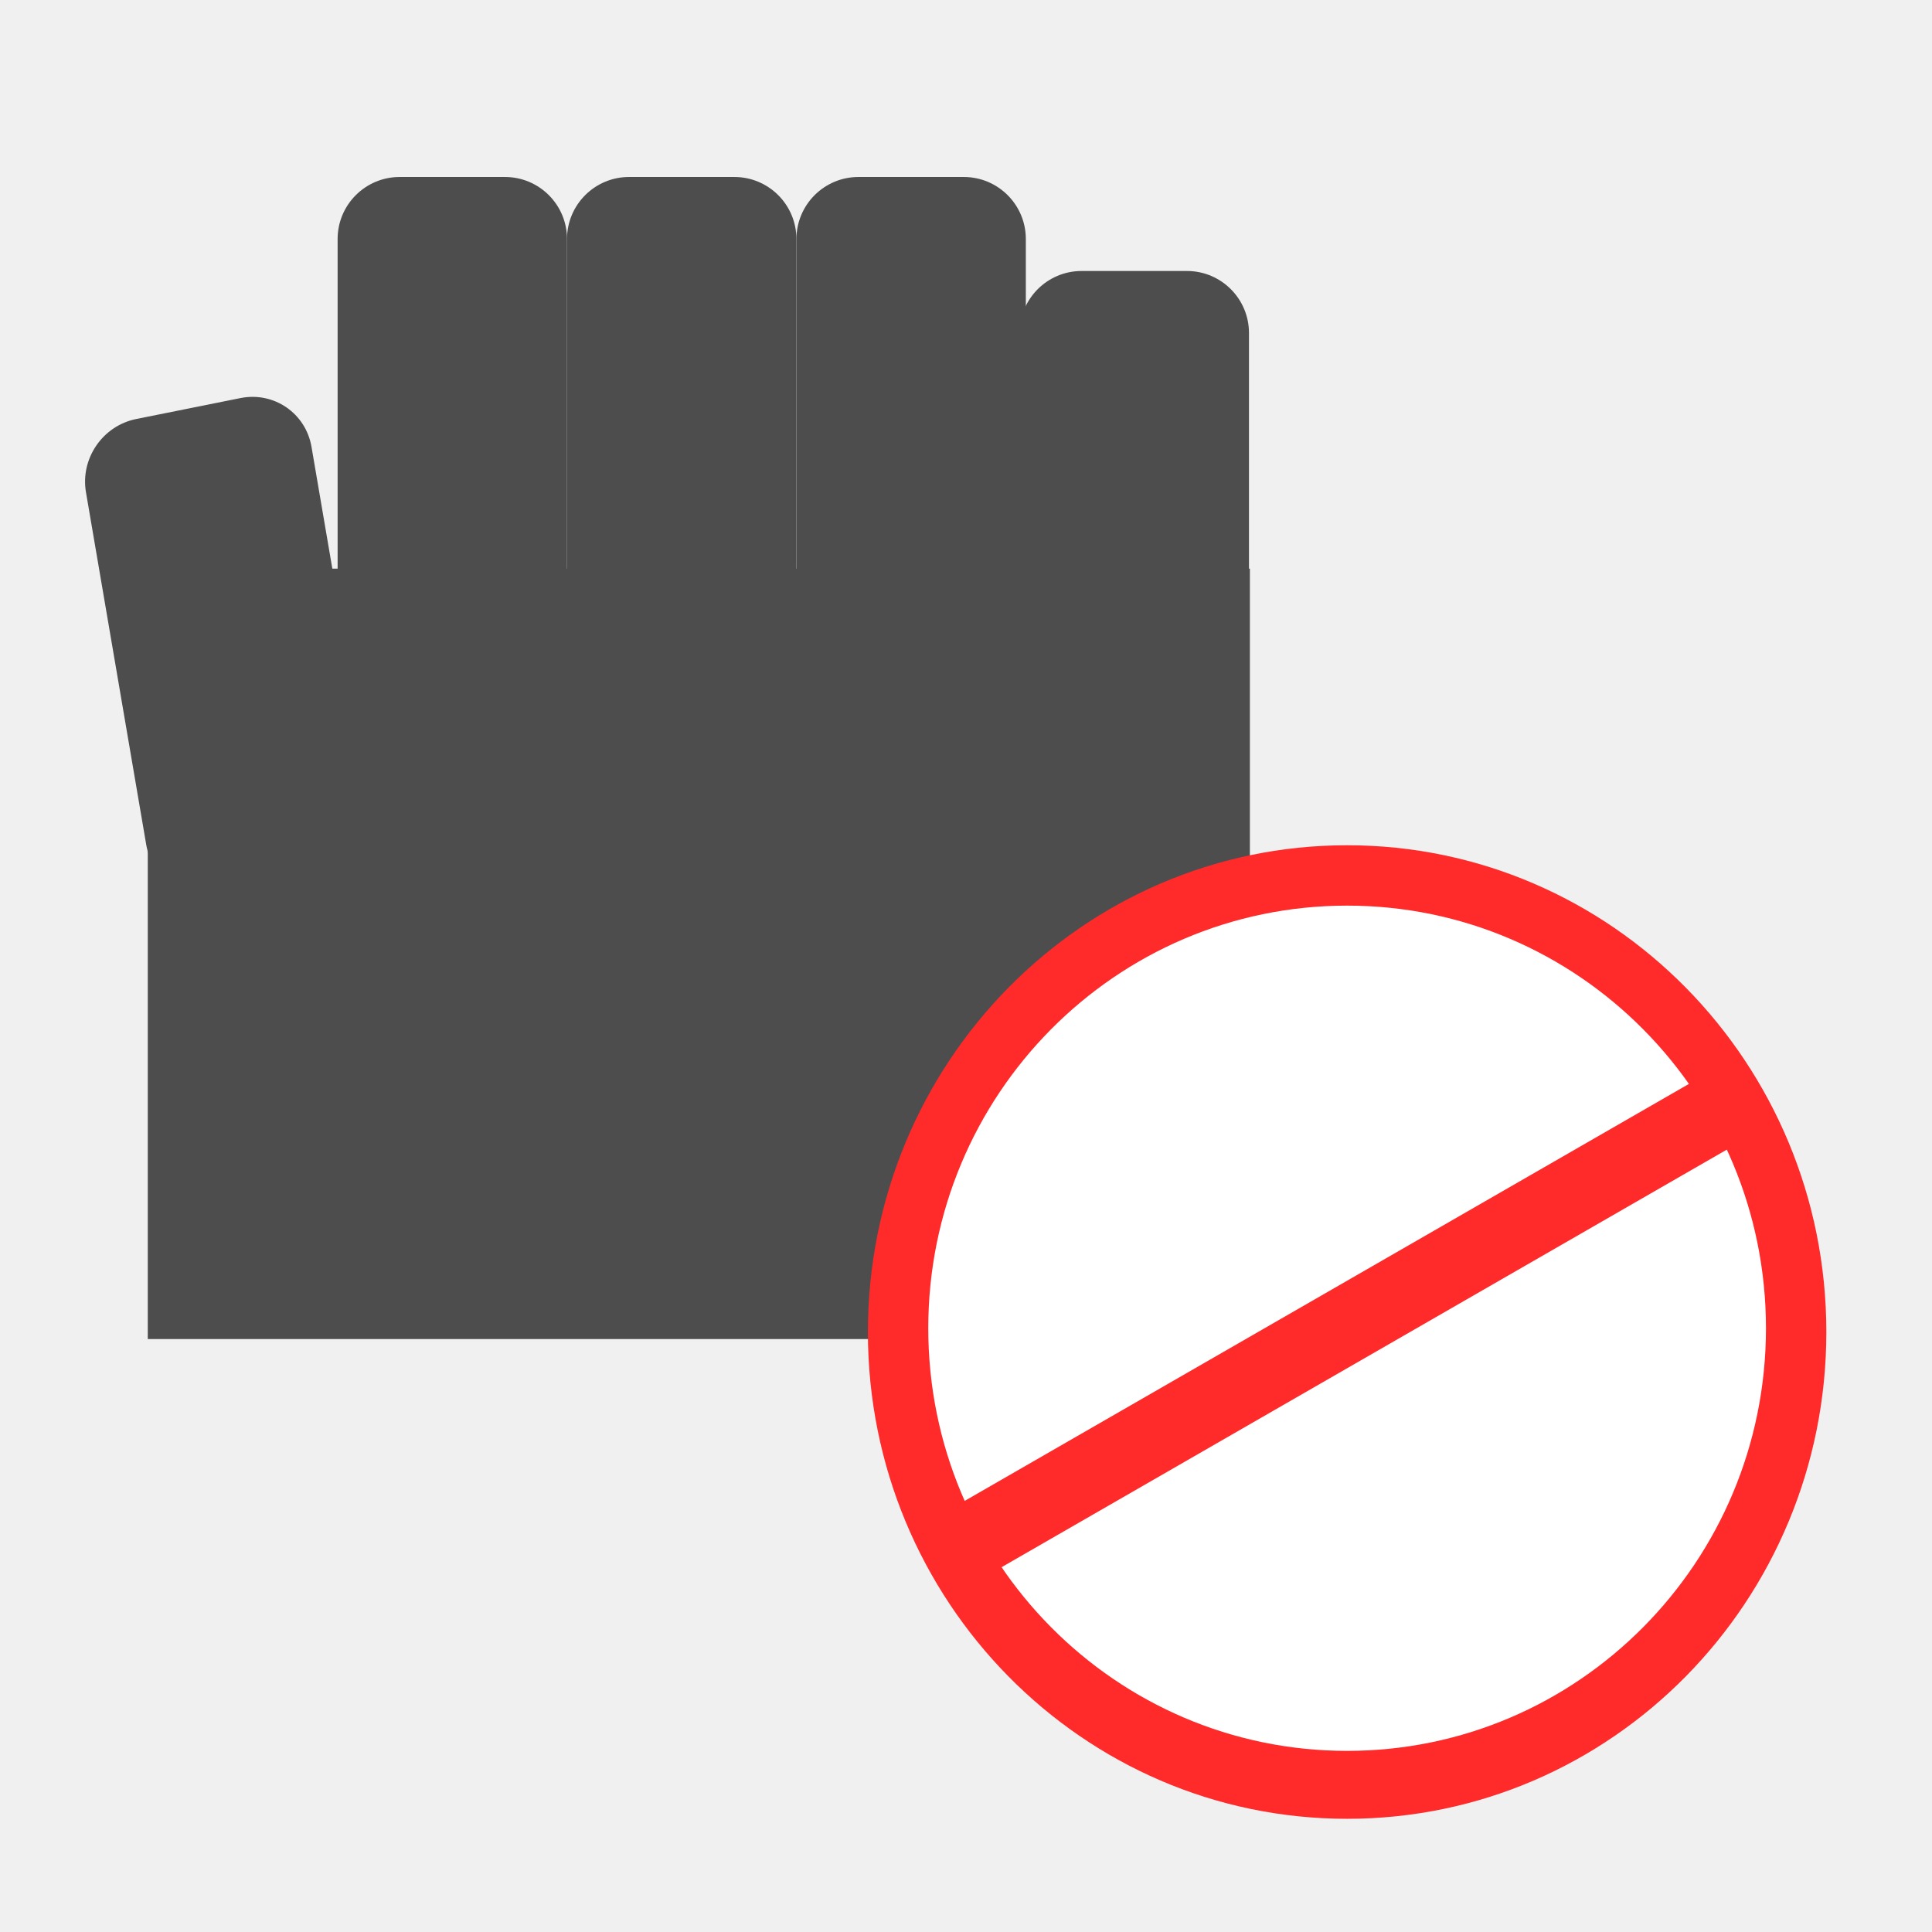
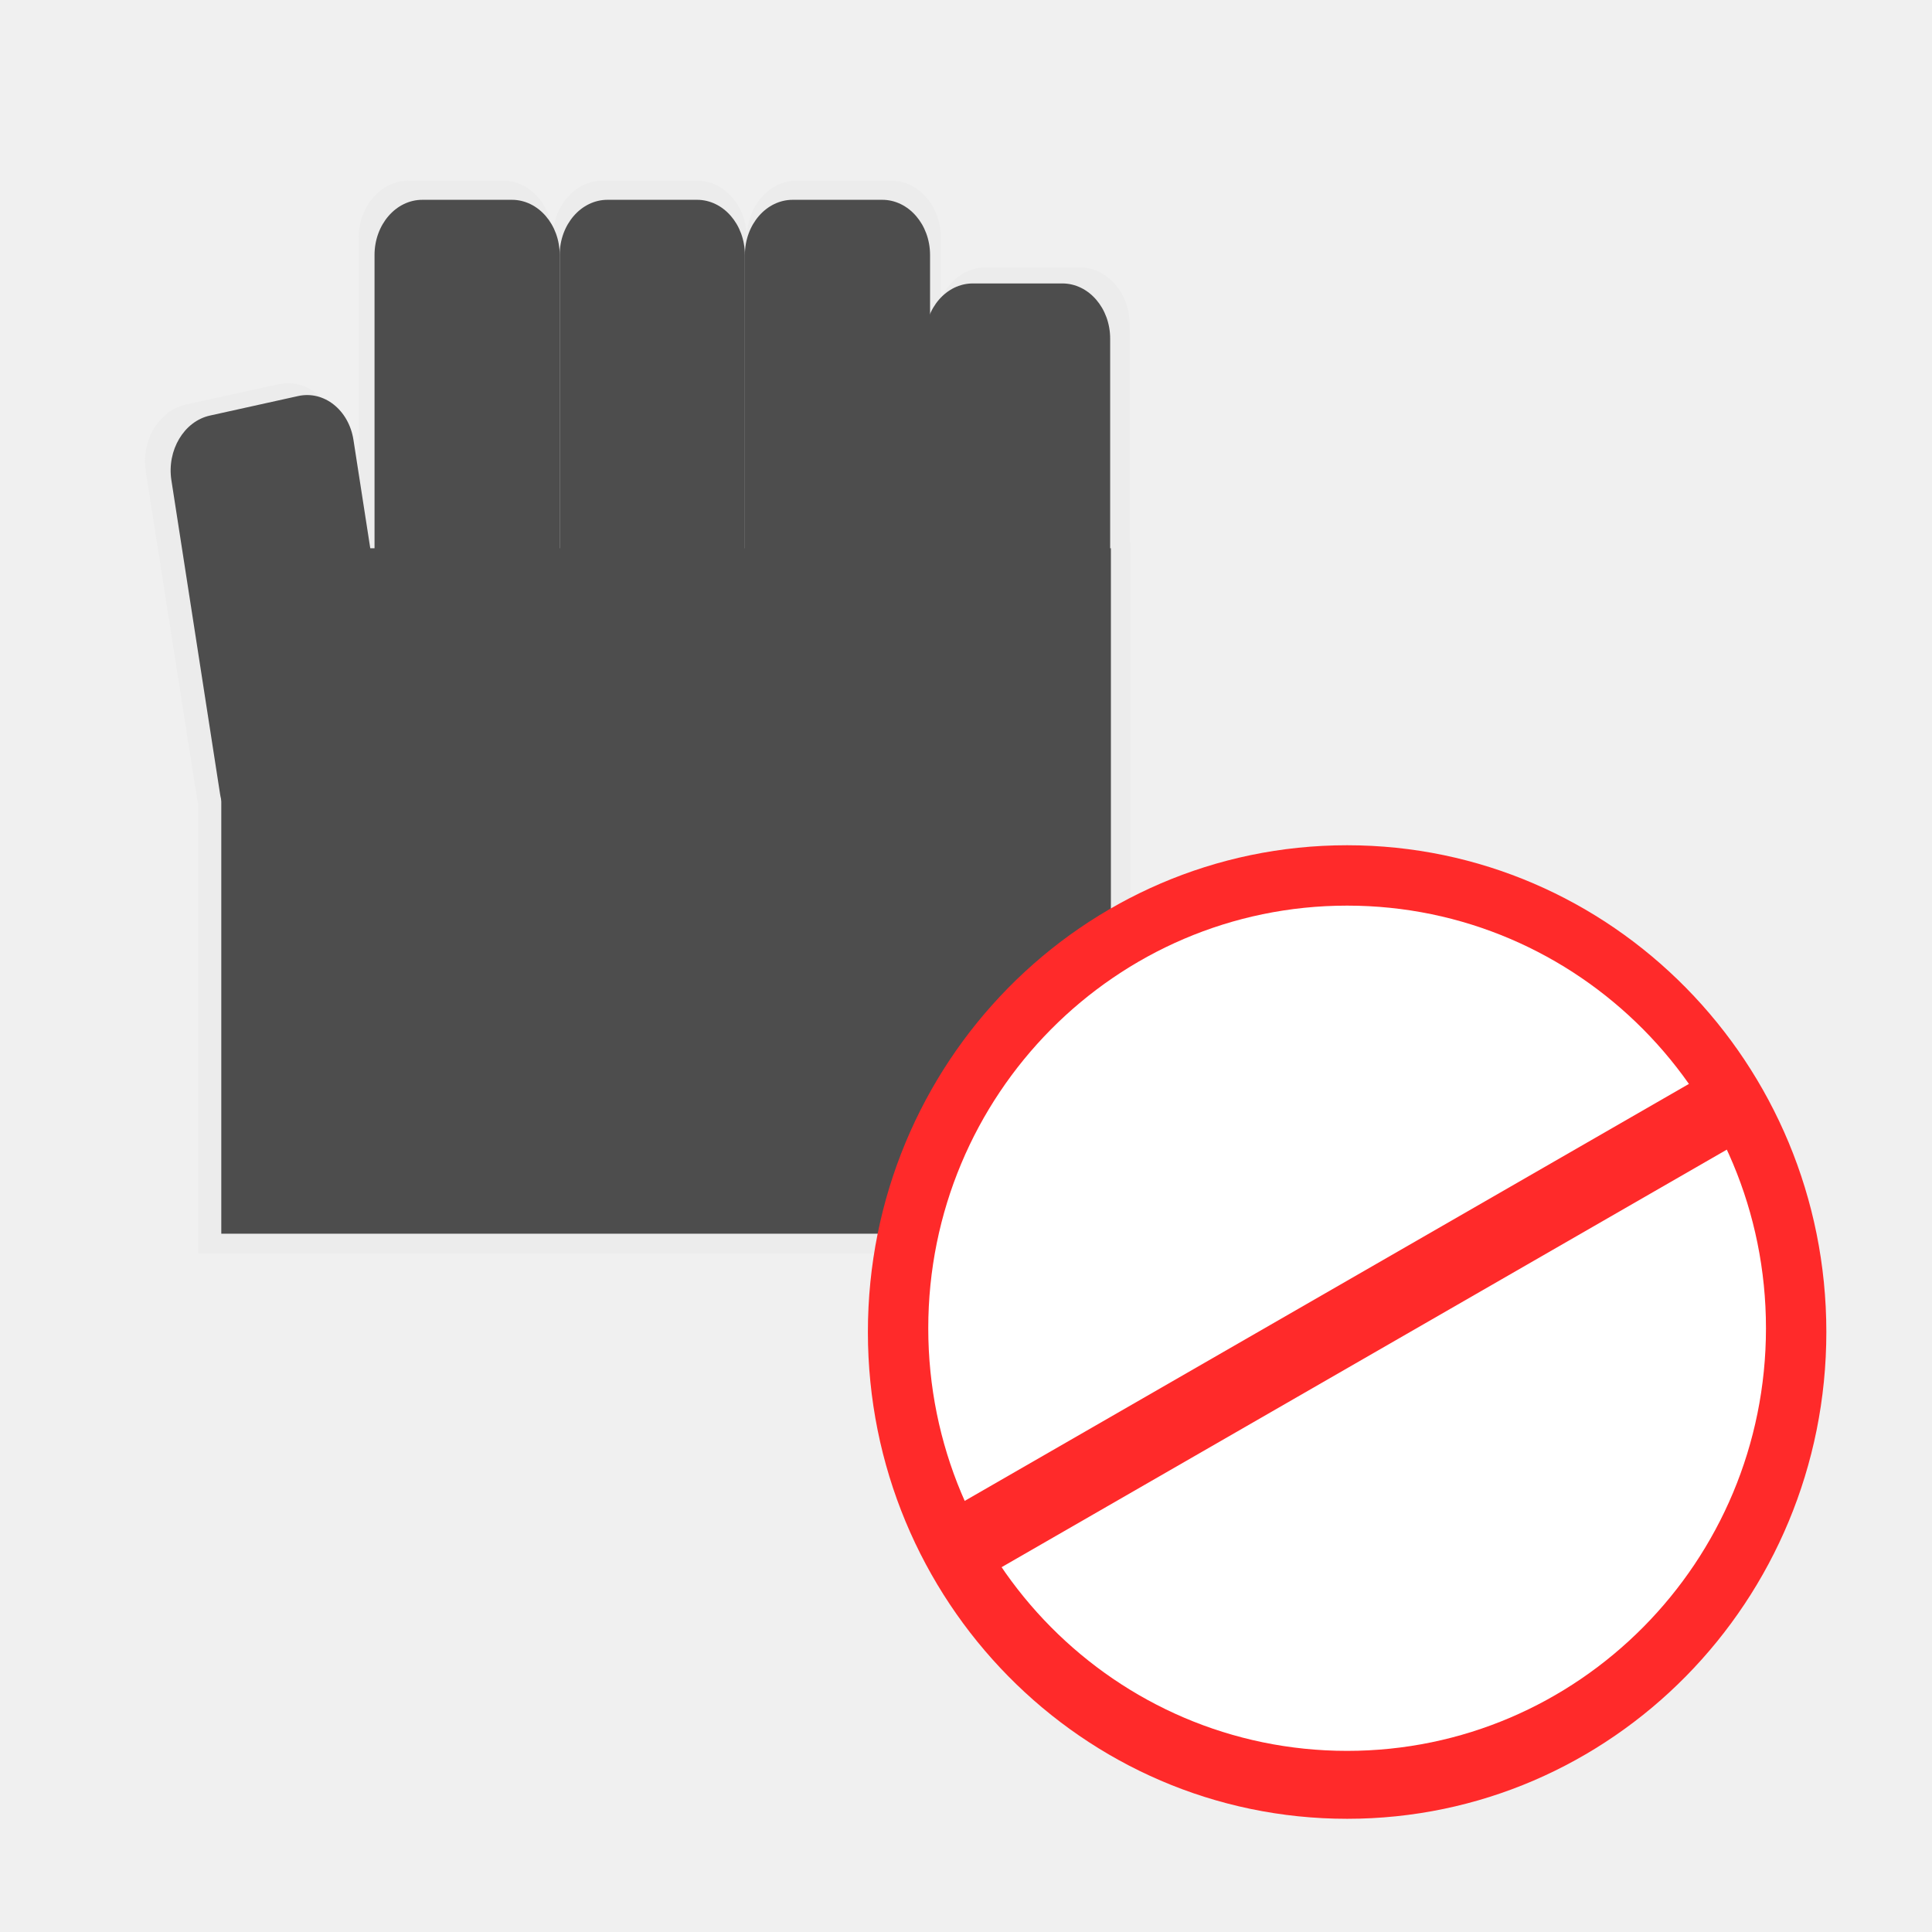
<svg xmlns="http://www.w3.org/2000/svg" width="64px" height="64px" viewBox="0 0 64 64" version="1.1" id="SVGRoot">
  <defs id="defs9379" />
  <g id="layer1">
-     <g id="g18553">
-       <rect ry="2.055" y="5.863" x="11.184" height="15.987" width="7.599" id="rect18502" style="fill:#4d4d4d;fill-opacity:1;stroke:none;stroke-width:1.407;stroke-miterlimit:4;stroke-dasharray:none;stroke-opacity:0.98" />
-       <rect style="fill:#4d4d4d;fill-opacity:1;stroke:none;stroke-width:1.407;stroke-miterlimit:4;stroke-dasharray:none;stroke-opacity:0.98" id="rect18504" width="7.599" height="15.987" x="18.783" y="5.863" ry="2.055" />
-       <rect ry="2.055" y="5.863" x="26.383" height="15.987" width="7.599" id="rect18506" style="fill:#4d4d4d;fill-opacity:1;stroke:none;stroke-width:1.407;stroke-miterlimit:4;stroke-dasharray:none;stroke-opacity:0.98" />
-       <rect style="fill:#4d4d4d;fill-opacity:1;stroke:none;stroke-width:1.407;stroke-miterlimit:4;stroke-dasharray:none;stroke-opacity:0.98" id="rect18508" width="7.599" height="15.987" x="33.775" y="8.977" ry="2.055" />
-       <rect transform="matrix(0.9804259,-0.1968886,0.1685329,0.985696,0,0)" ry="2.05" y="14.503" x="0.059" height="15.948" width="7.621" id="rect18510" style="fill:#4d4d4d;fill-opacity:1;stroke:none;stroke-width:1.407;stroke-miterlimit:4;stroke-dasharray:none;stroke-opacity:0.98" />
-       <rect y="18.837" x="4.895" height="25.521" width="36.509" id="rect18512" style="fill:#4d4d4d;fill-opacity:1;stroke:none;stroke-width:1.501;stroke-miterlimit:4;stroke-dasharray:none;stroke-opacity:0.98" />
+     <g id="g9433" transform="translate(0.25,1.5)">
+       <g style="fill:#ececec" id="g9398" transform="matrix(0.5899051,0,0,0.6737383,2.891896,0.5315789)">
+         <rect ry="2.816" y="5.863" x="14.816" height="21.906" width="10.898" id="rect9386" style="fill:#ececec;fill-opacity:1;stroke:none;stroke-width:1.972;stroke-miterlimit:4;stroke-dasharray:none;stroke-opacity:0.98" />
+         <rect style="fill:#ececec;fill-opacity:1;stroke:none;stroke-width:1.972;stroke-miterlimit:4;stroke-dasharray:none;stroke-opacity:0.98" id="rect9388" width="10.898" height="21.906" x="25.714" y="5.863" ry="2.816" />
+         <rect ry="2.816" y="5.863" x="36.613" height="21.906" width="10.898" id="rect9390" style="fill:#ececec;fill-opacity:1;stroke:none;stroke-width:1.972;stroke-miterlimit:4;stroke-dasharray:none;stroke-opacity:0.98" />
+         <rect style="fill:#ececec;fill-opacity:1;stroke:none;stroke-width:1.972;stroke-miterlimit:4;stroke-dasharray:none;stroke-opacity:0.98" id="rect9392" width="10.898" height="21.906" x="47.213" y="10.13" ry="2.816" />
+         <rect transform="matrix(0.9820859,-0.1884338,0.1761543,0.9843626,0,0)" ry="2.813" y="17.536" x="-0.737" height="21.881" width="10.911" id="rect9394" style="fill:#ececec;fill-opacity:1;stroke:none;stroke-width:1.972;stroke-miterlimit:4;stroke-dasharray:none;stroke-opacity:0.98" />
+         <rect y="23.64" x="5.797" height="34.969" width="52.357" id="rect9396" style="fill:#ececec;fill-opacity:1;stroke:none;stroke-width:2.104;stroke-miterlimit:4;stroke-dasharray:none;stroke-opacity:0.98" />
+       </g>
+       <g transform="matrix(0.5628554,0,0,0.6493264,3.817541,1.31178)" id="g27679">
+         <rect style="fill:#4d4d4d;fill-opacity:1;stroke:none;stroke-width:1.972;stroke-miterlimit:4;stroke-dasharray:none;stroke-opacity:0.98" id="rect18502" width="10.898" height="21.906" x="14.816" y="5.863" ry="2.816" />
+         <rect ry="2.816" y="5.863" x="25.714" height="21.906" width="10.898" id="rect18504" style="fill:#4d4d4d;fill-opacity:1;stroke:none;stroke-width:1.972;stroke-miterlimit:4;stroke-dasharray:none;stroke-opacity:0.98" />
+         <rect style="fill:#4d4d4d;fill-opacity:1;stroke:none;stroke-width:1.972;stroke-miterlimit:4;stroke-dasharray:none;stroke-opacity:0.98" id="rect18506" width="10.898" height="21.906" x="36.613" y="5.863" ry="2.816" />
+         <rect ry="2.816" y="10.13" x="47.213" height="21.906" width="10.898" id="rect18508" style="fill:#4d4d4d;fill-opacity:1;stroke:none;stroke-width:1.972;stroke-miterlimit:4;stroke-dasharray:none;stroke-opacity:0.98" />
+         <rect style="fill:#4d4d4d;fill-opacity:1;stroke:none;stroke-width:1.972;stroke-miterlimit:4;stroke-dasharray:none;stroke-opacity:0.98" id="rect18510" width="10.911" height="21.881" x="-0.737" y="17.536" ry="2.813" transform="matrix(0.9820859,-0.1884338,0.1761543,0.9843626,0,0)" />
+         <rect style="fill:#4d4d4d;fill-opacity:1;stroke:none;stroke-width:2.104;stroke-miterlimit:4;stroke-dasharray:none;stroke-opacity:0.98" id="rect18512" width="52.357" height="34.969" x="5.797" y="23.64" />
+       </g>
    </g>
    <g id="g36833">
      <ellipse ry="16.125" rx="15.875" cy="44.125" cx="44.625" id="path27681" style="fill:#ff2a2a;fill-opacity:1;stroke:none;stroke-width:0.756;stroke-miterlimit:4;stroke-dasharray:none;stroke-opacity:0.98" />
      <ellipse ry="14" rx="13.875" cy="44" cx="44.625" id="path27683" style="fill:#ffffff;fill-opacity:1;stroke:none;stroke-width:0.784;stroke-miterlimit:4;stroke-dasharray:none;stroke-opacity:0.98" />
      <path id="path27685" d="M 32.25,51 57,36.75" style="fill:none;stroke:#ff2a2a;stroke-width:2.513;stroke-linecap:butt;stroke-linejoin:miter;stroke-opacity:1;stroke-miterlimit:4;stroke-dasharray:none" />
    </g>
  </g>
</svg>
